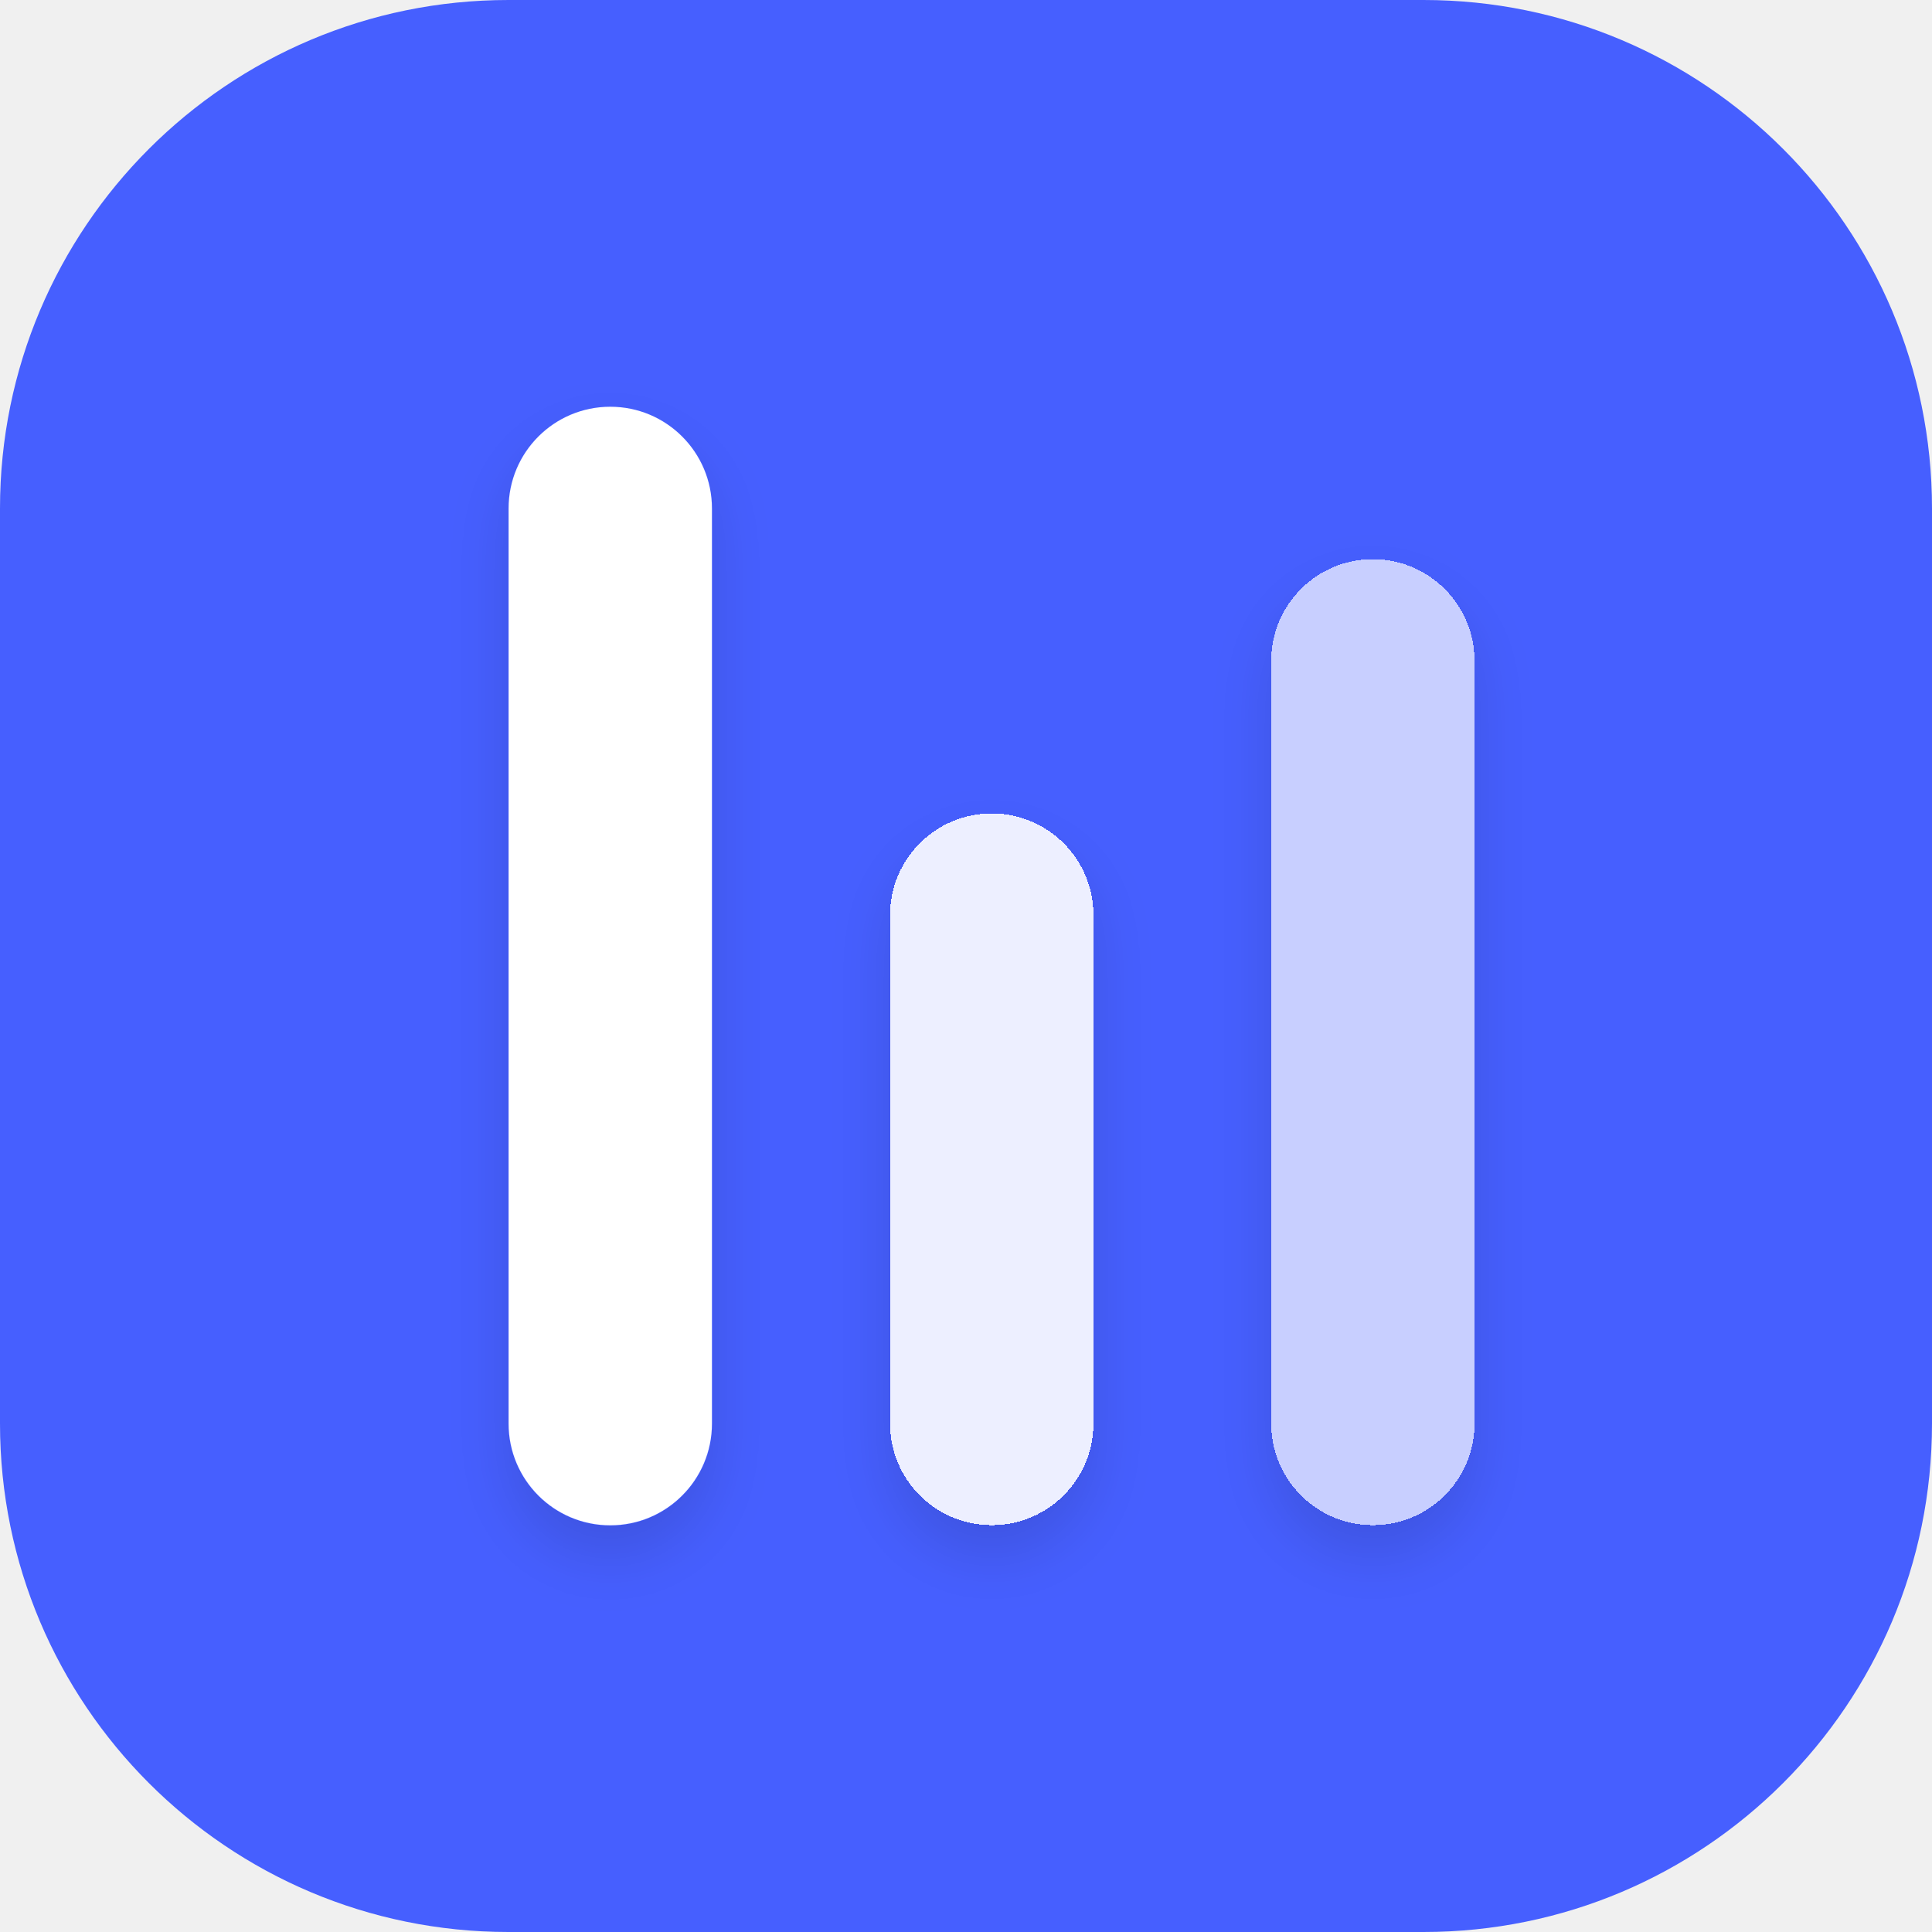
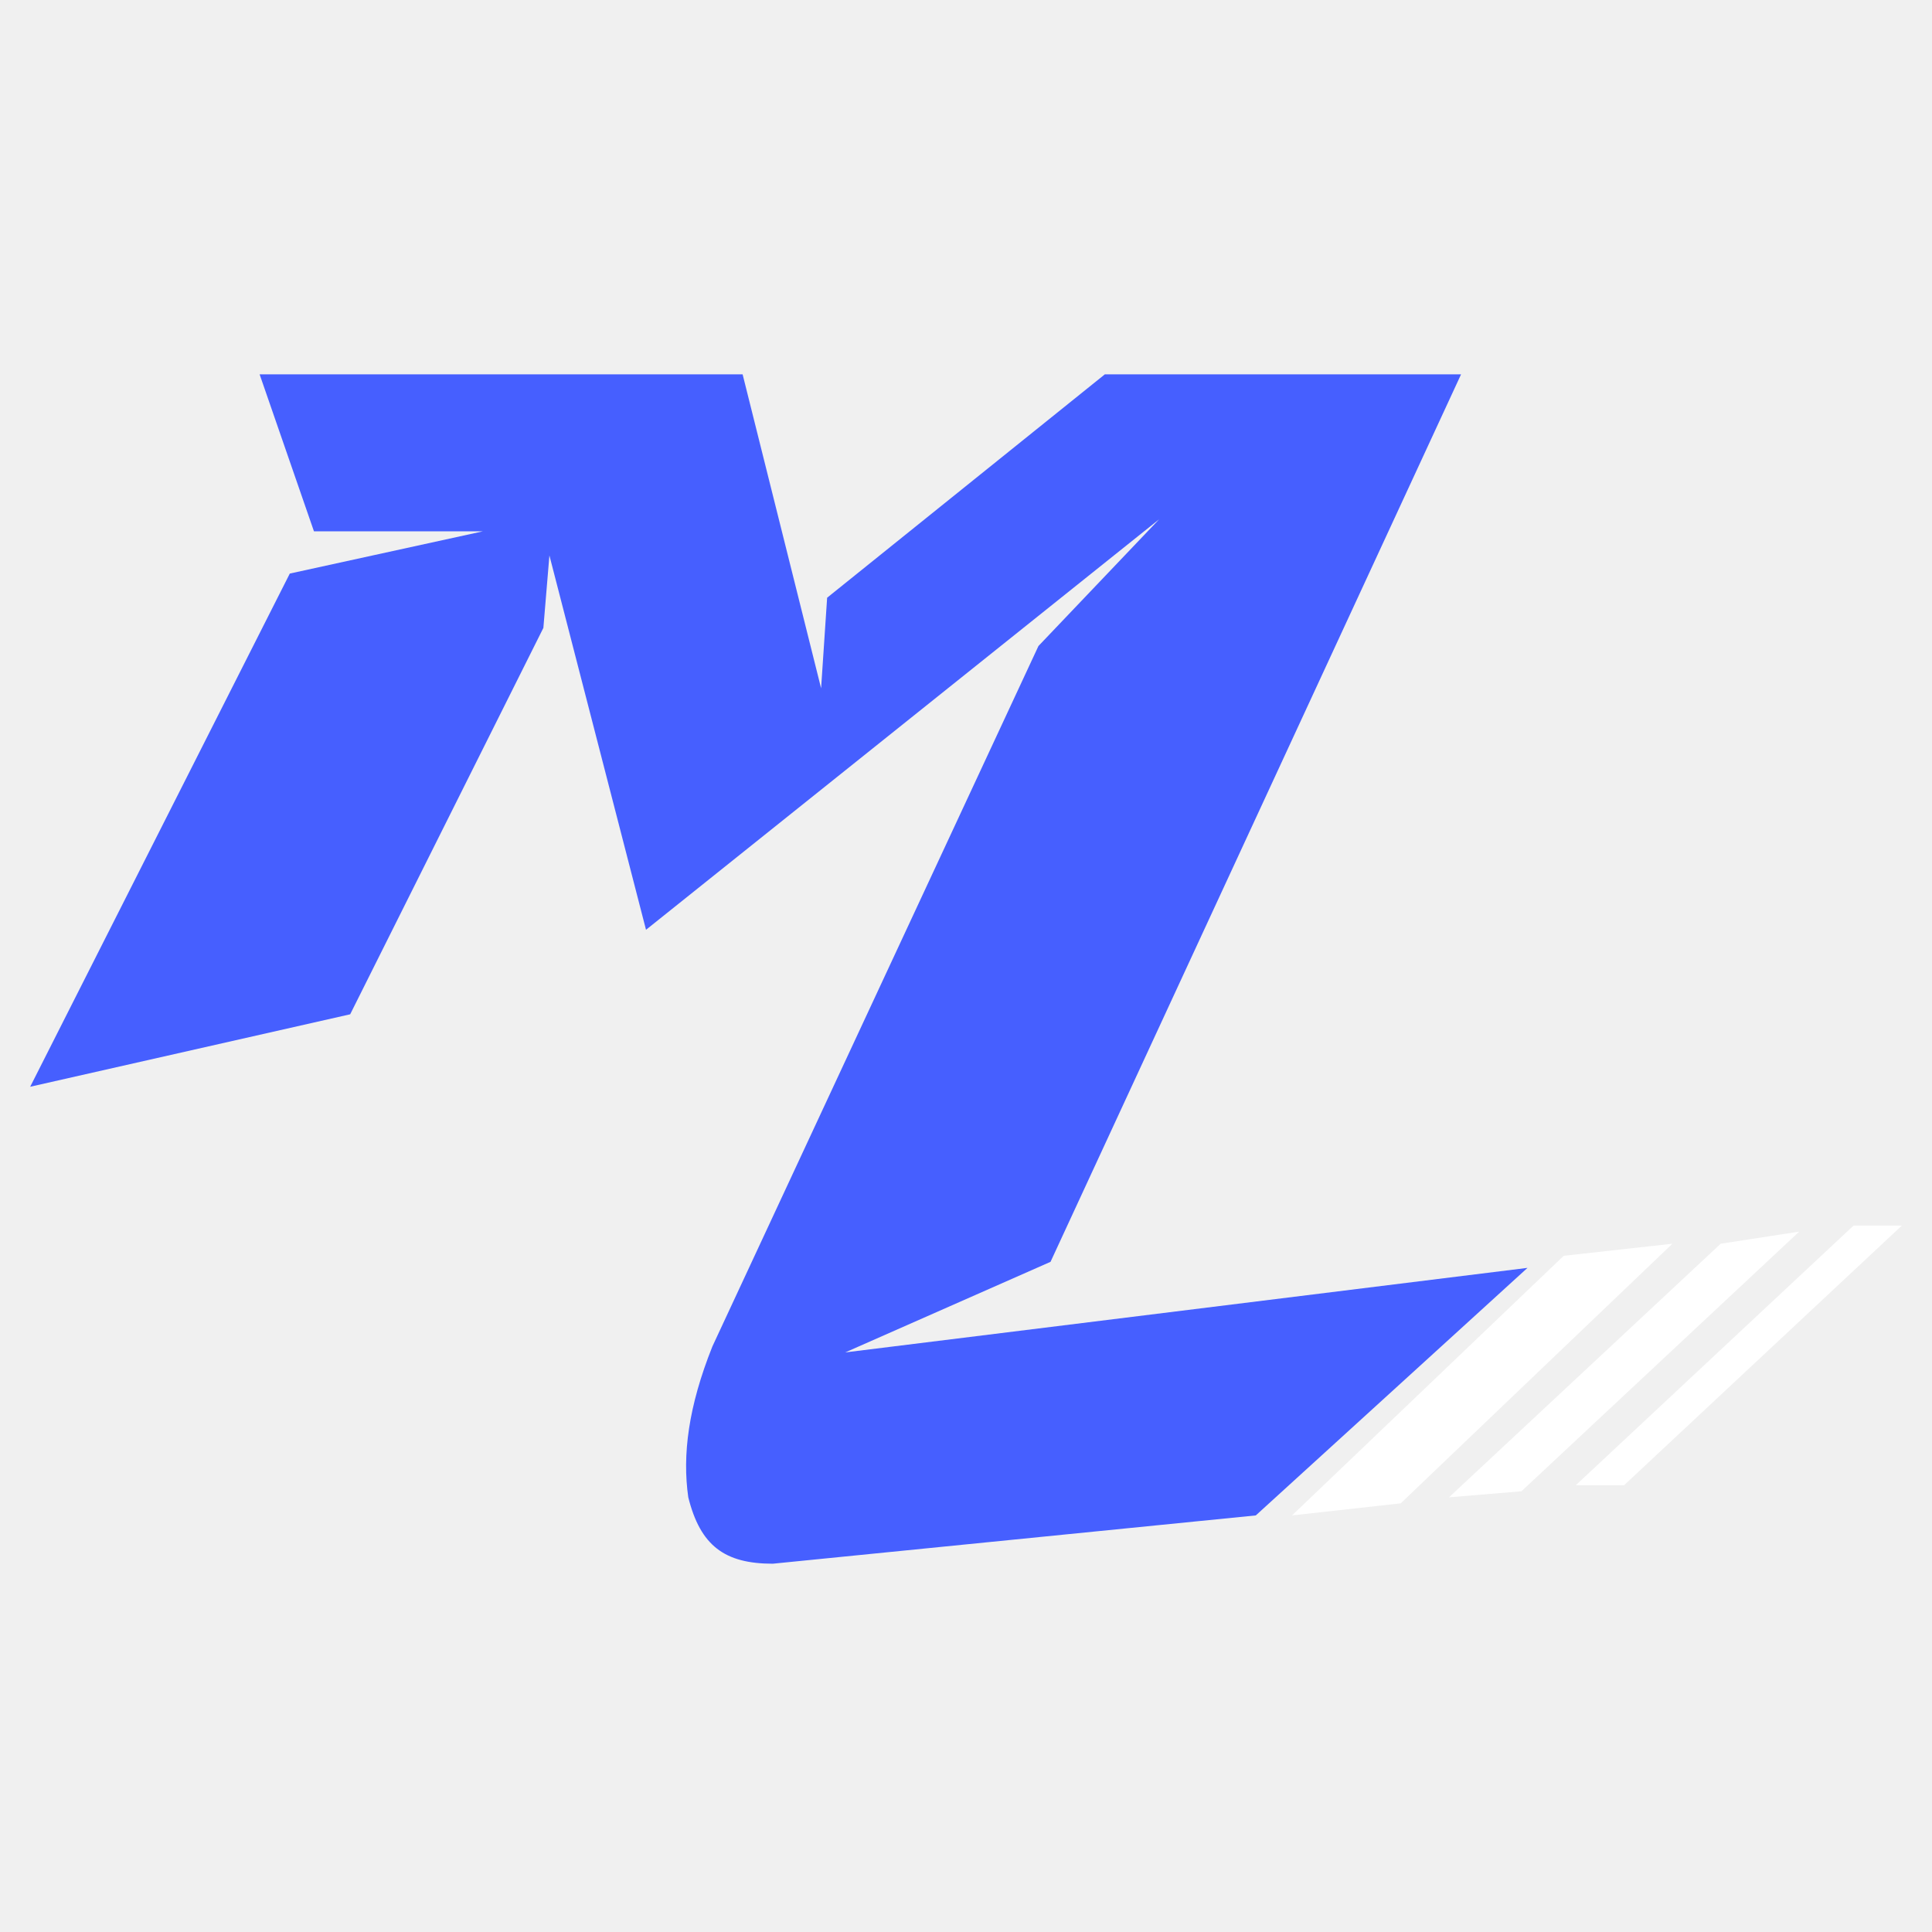
- <svg xmlns="http://www.w3.org/2000/svg" width="32" height="32" viewBox="0 0 32 32" fill="none">
-   <path d="M0 8.421C0 3.77 3.77 0 8.421 0H23.579C28.23 0 32 3.77 32 8.421V23.579C32 28.23 28.23 32 23.579 32H8.421C3.77 32 0 28.23 0 23.579V8.421Z" fill="#465FFF" />
-   <g filter="url(#filter0_d_1884_16361)">
-     <path d="M8.424 8.422C8.424 7.491 9.178 6.737 10.108 6.737C11.038 6.737 11.792 7.491 11.792 8.422V23.579C11.792 24.51 11.038 25.264 10.108 25.264C9.178 25.264 8.424 24.51 8.424 23.579V8.422Z" fill="white" />
+ <svg xmlns="http://www.w3.org/2000/svg" version="1.1" id="Camada_1" x="0px" y="0px" viewBox="0 0 32 32" style="enable-background:new 0 0 32 32;" xml:space="preserve">
+   <style type="text/css">
+ 	.st0{fill:#FFFFFF;}
+ 	.st1{fill:#465FFF;}
+ </style>
+   <g>
+     <polygon class="st0" points="25.9,20.8 21.4,25.1 23.2,24.9 27.7,20.6  " />
+     <path class="st1" d="M14,22.4l3.4-1.5l6.8-14.7h-5.9l-4.6,3.7l-0.1,1.5l-1.3-5.2h-8l0.9,2.6H8L4.8,9.5L0.5,18l5.3-1.2L9,10.4   l0.1-1.2l1.6,6.2l8.5-6.8l-2,2.1l-5.4,11.6h0c-0.4,1-0.5,1.8-0.4,2.5c0.2,0.8,0.6,1.1,1.4,1.1l8-0.8l4.5-4.1L14,22.4z" />
+     <polygon class="st0" points="28.5,20.6 24,24.8 25.2,24.7 29.8,20.4  " />
+     <polygon class="st0" points="26.1,24.6 26.9,24.6 31.5,20.3 30.7,20.3  " />
  </g>
-   <g filter="url(#filter1_d_1884_16361)">
-     <path d="M14.742 15.157C14.742 14.227 15.496 13.473 16.426 13.473C17.357 13.473 18.111 14.227 18.111 15.157V23.578C18.111 24.508 17.357 25.262 16.426 25.262C15.496 25.262 14.742 24.508 14.742 23.578V15.157Z" fill="white" fill-opacity="0.9" shape-rendering="crispEdges" />
-   </g>
-   <g filter="url(#filter2_d_1884_16361)">
-     <path d="M21.055 10.946C21.055 10.016 21.809 9.262 22.739 9.262C23.669 9.262 24.423 10.016 24.423 10.946V23.578C24.423 24.508 23.669 25.262 22.739 25.262C21.809 25.262 21.055 24.508 21.055 23.578V10.946Z" fill="white" fill-opacity="0.7" shape-rendering="crispEdges" />
-   </g>
-   <defs>
-     <filter id="filter0_d_1884_16361" x="7.424" y="6.237" width="5.368" height="20.526" filterUnits="userSpaceOnUse" color-interpolation-filters="sRGB">
-       <feFlood flood-opacity="0" result="BackgroundImageFix" />
-       <feColorMatrix in="SourceAlpha" type="matrix" values="0 0 0 0 0 0 0 0 0 0 0 0 0 0 0 0 0 0 127 0" result="hardAlpha" />
-       <feOffset dy="0.5" />
-       <feGaussianBlur stdDeviation="0.5" />
-       <feComposite in2="hardAlpha" operator="out" />
-       <feColorMatrix type="matrix" values="0 0 0 0 0 0 0 0 0 0 0 0 0 0 0 0 0 0 0.12 0" />
-       <feBlend mode="normal" in2="BackgroundImageFix" result="effect1_dropShadow_1884_16361" />
-       <feBlend mode="normal" in="SourceGraphic" in2="effect1_dropShadow_1884_16361" result="shape" />
-     </filter>
-     <filter id="filter1_d_1884_16361" x="13.742" y="12.973" width="5.368" height="13.789" filterUnits="userSpaceOnUse" color-interpolation-filters="sRGB">
-       <feFlood flood-opacity="0" result="BackgroundImageFix" />
-       <feColorMatrix in="SourceAlpha" type="matrix" values="0 0 0 0 0 0 0 0 0 0 0 0 0 0 0 0 0 0 127 0" result="hardAlpha" />
-       <feOffset dy="0.5" />
-       <feGaussianBlur stdDeviation="0.5" />
-       <feComposite in2="hardAlpha" operator="out" />
-       <feColorMatrix type="matrix" values="0 0 0 0 0 0 0 0 0 0 0 0 0 0 0 0 0 0 0.12 0" />
-       <feBlend mode="normal" in2="BackgroundImageFix" result="effect1_dropShadow_1884_16361" />
-       <feBlend mode="normal" in="SourceGraphic" in2="effect1_dropShadow_1884_16361" result="shape" />
-     </filter>
-     <filter id="filter2_d_1884_16361" x="20.055" y="8.762" width="5.368" height="18" filterUnits="userSpaceOnUse" color-interpolation-filters="sRGB">
-       <feFlood flood-opacity="0" result="BackgroundImageFix" />
-       <feColorMatrix in="SourceAlpha" type="matrix" values="0 0 0 0 0 0 0 0 0 0 0 0 0 0 0 0 0 0 127 0" result="hardAlpha" />
-       <feOffset dy="0.5" />
-       <feGaussianBlur stdDeviation="0.5" />
-       <feComposite in2="hardAlpha" operator="out" />
-       <feColorMatrix type="matrix" values="0 0 0 0 0 0 0 0 0 0 0 0 0 0 0 0 0 0 0.12 0" />
-       <feBlend mode="normal" in2="BackgroundImageFix" result="effect1_dropShadow_1884_16361" />
-       <feBlend mode="normal" in="SourceGraphic" in2="effect1_dropShadow_1884_16361" result="shape" />
-     </filter>
-   </defs>
</svg>
